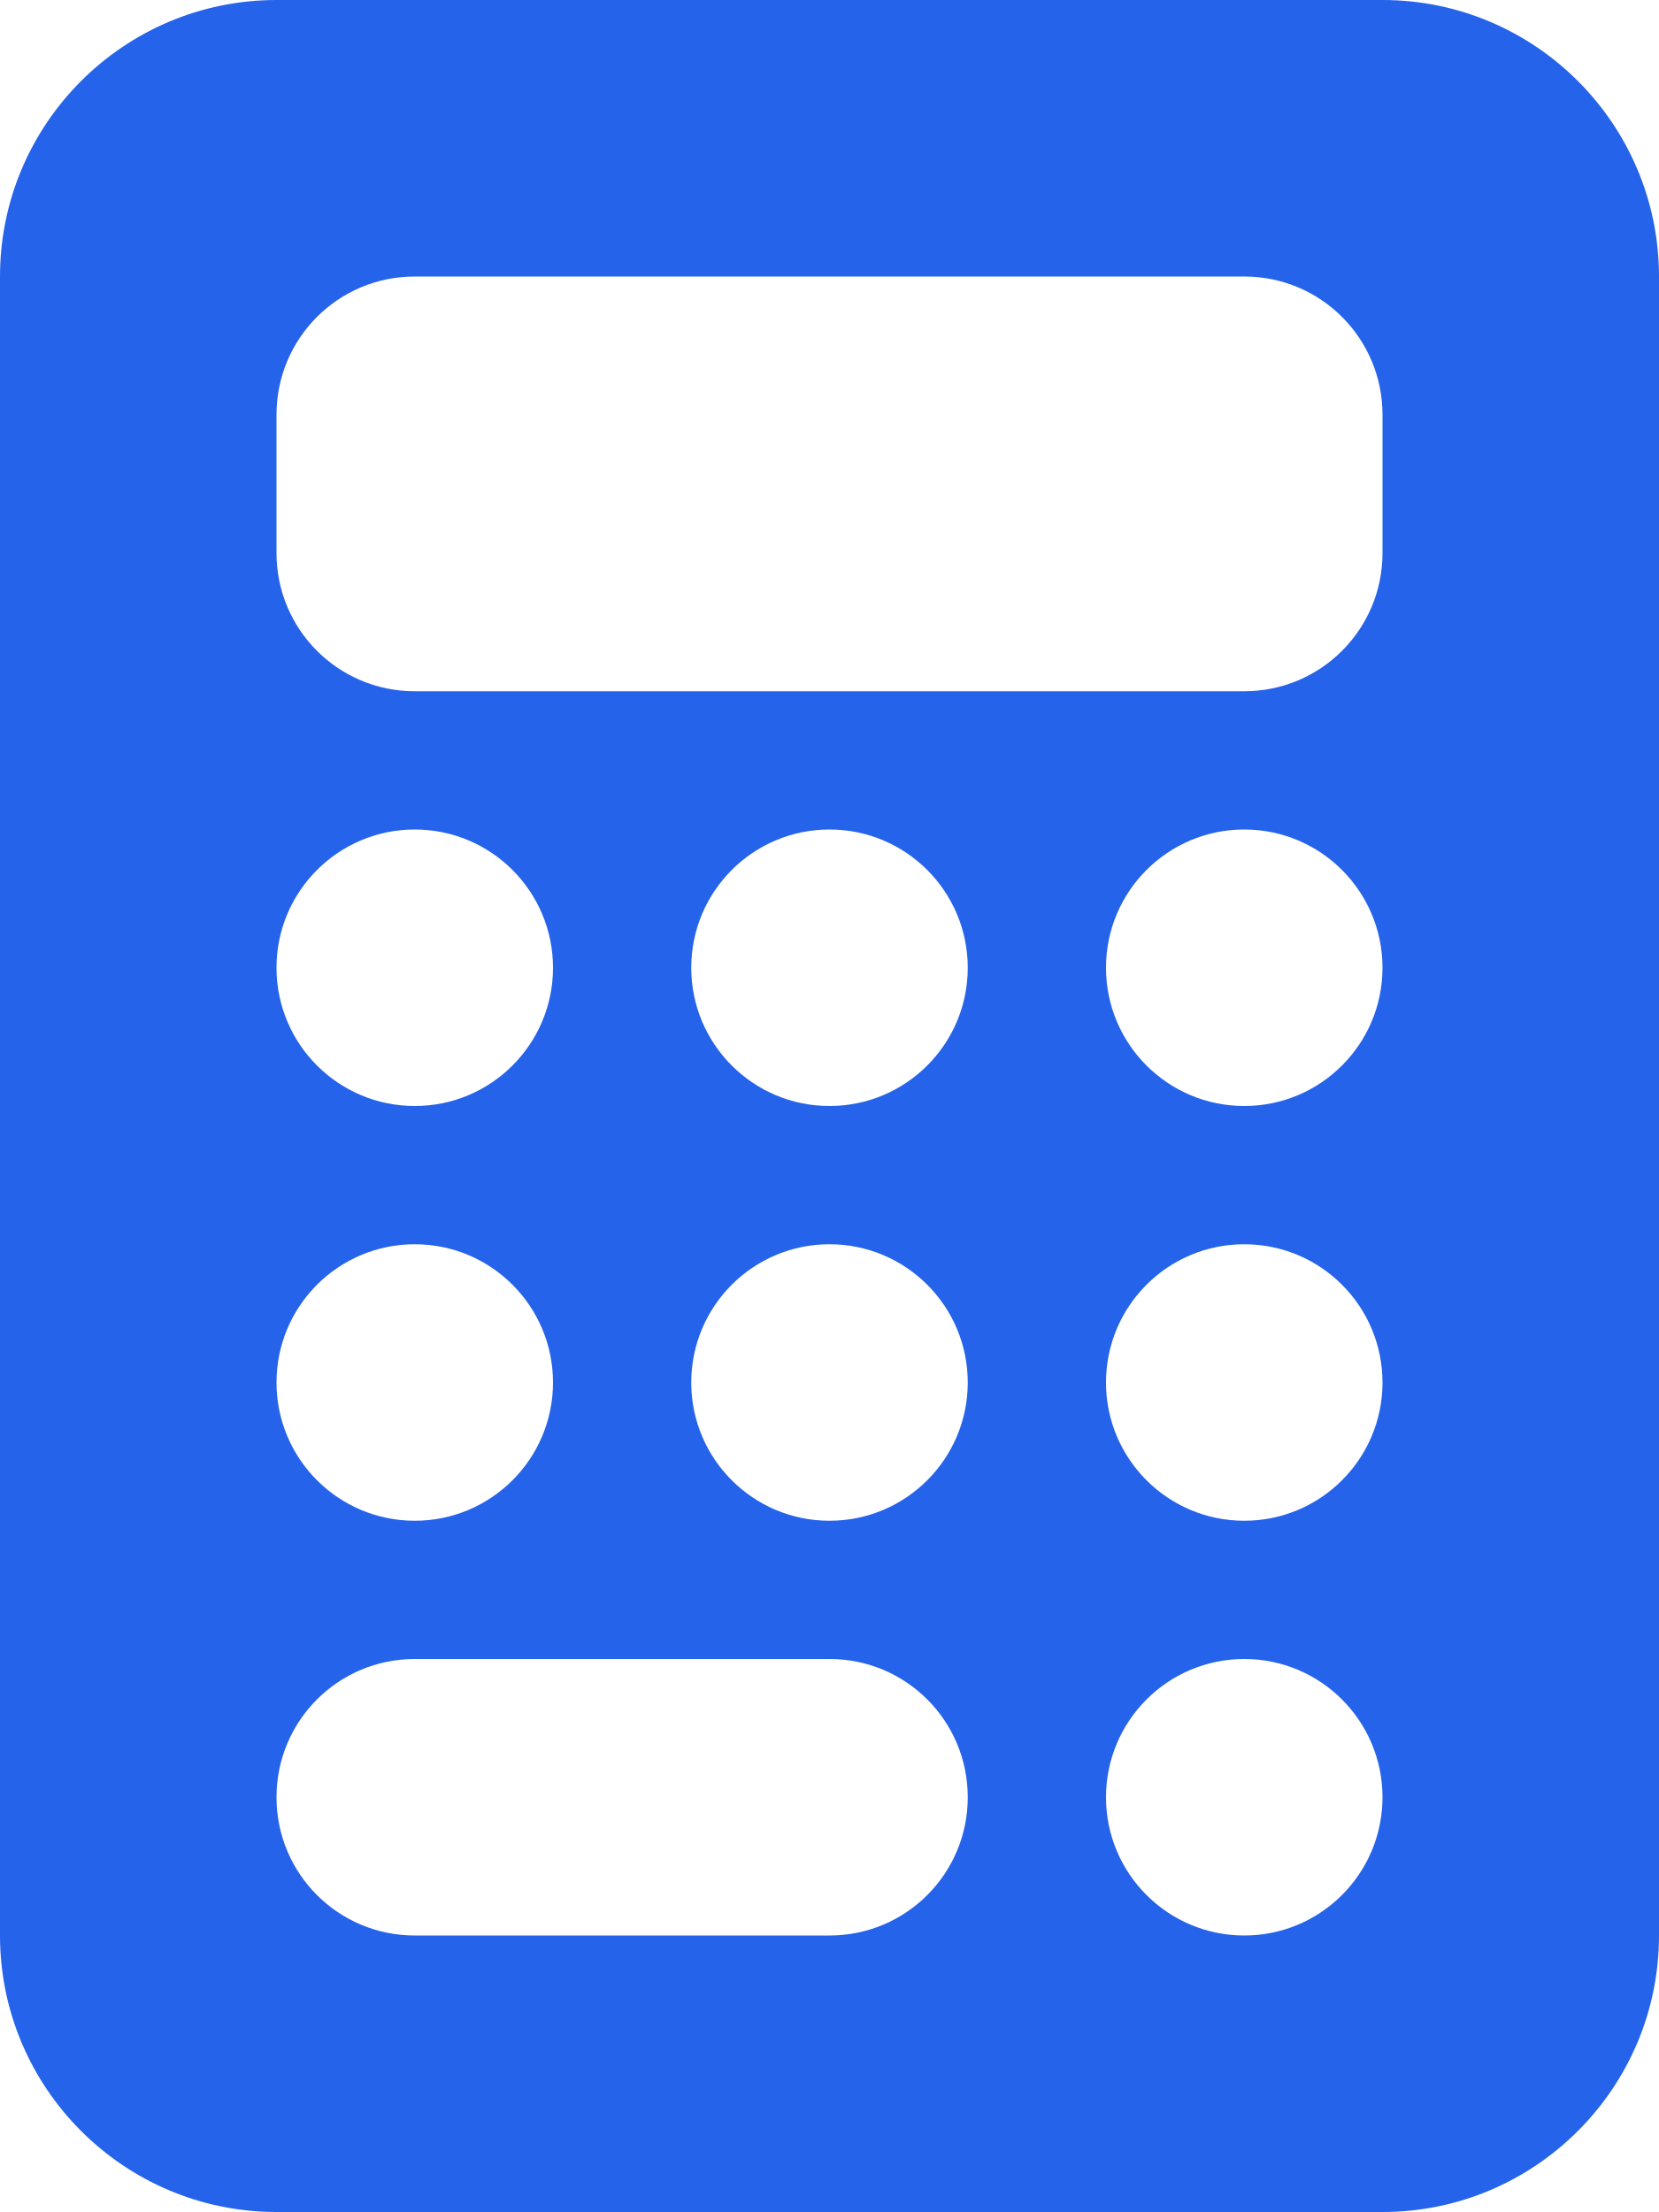
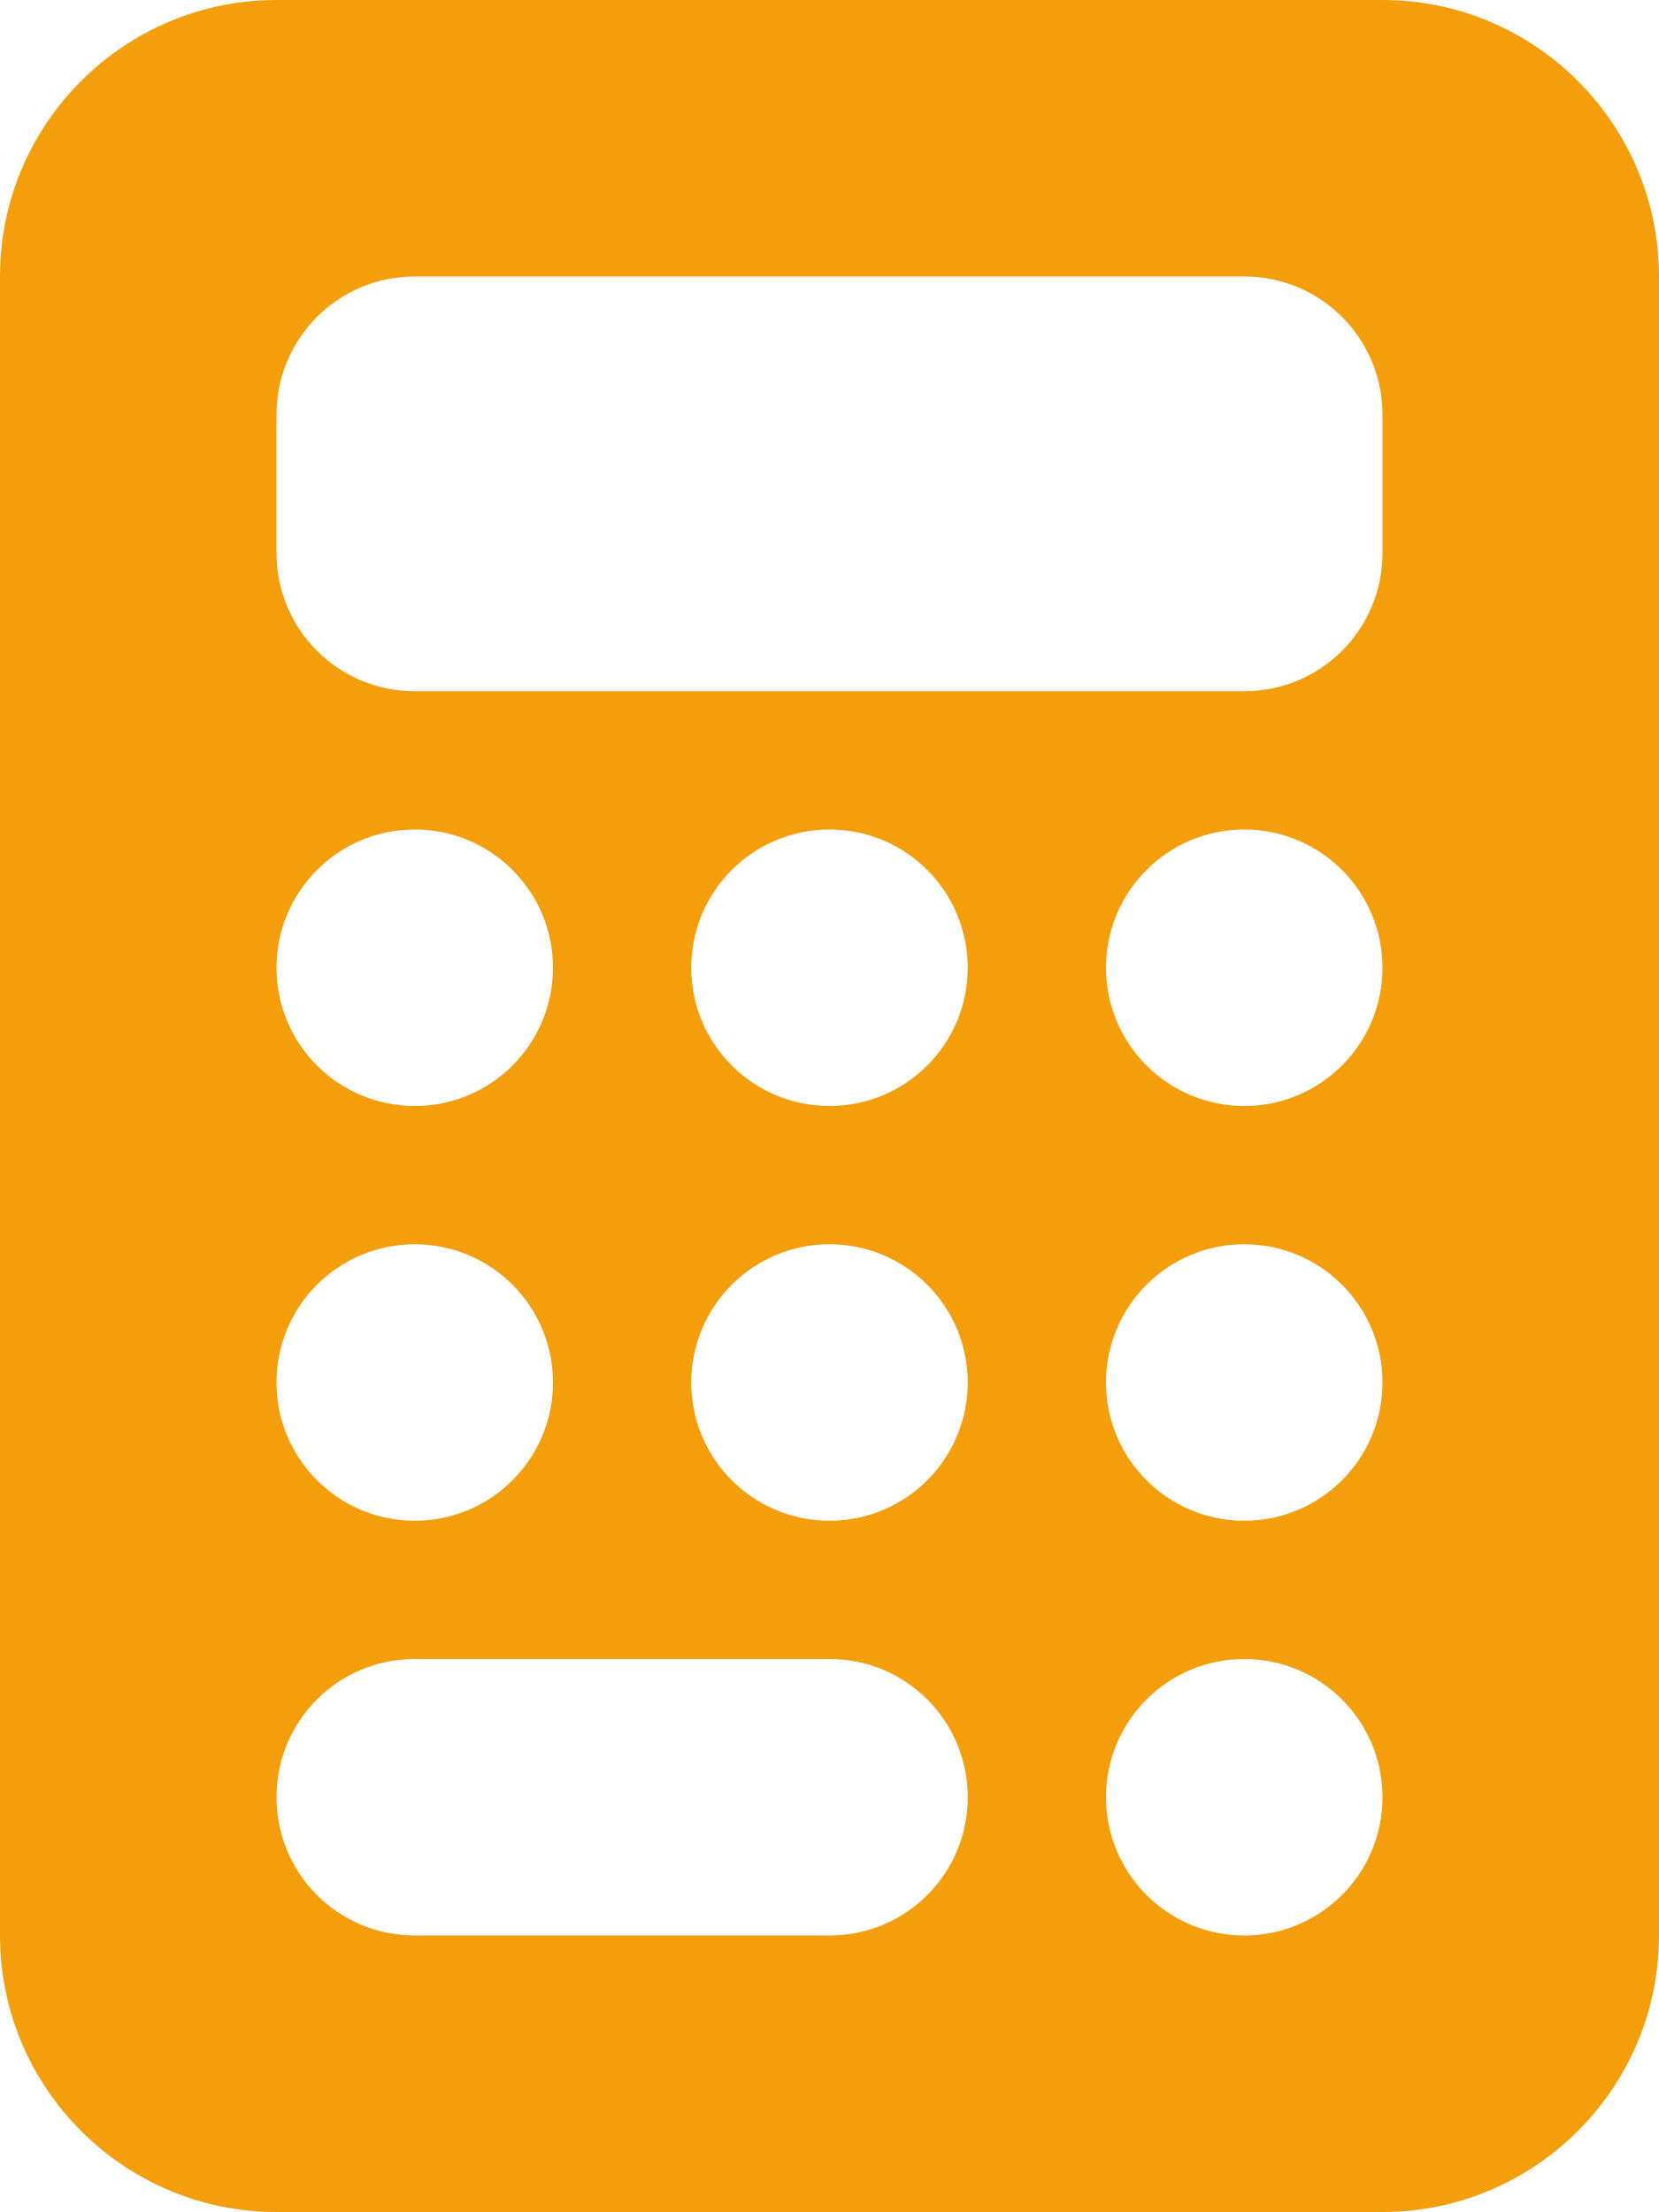
- <svg xmlns="http://www.w3.org/2000/svg" viewBox="0 0 384 512" fill="#2563eb">
+ <svg xmlns="http://www.w3.org/2000/svg" viewBox="0 0 384 512" fill="#f59e0b">
  <path d="M64 0C28.7 0 0 28.7 0 64V448c0 35.3 28.7 64 64 64H320c35.3 0 64-28.7 64-64V64c0-35.3-28.7-64-64-64H64zM96 64H288c17.7 0 32 14.3 32 32v32c0 17.7-14.3 32-32 32H96c-17.7 0-32-14.3-32-32V96c0-17.7 14.3-32 32-32zm32 160a32 32 0 1 1 -64 0 32 32 0 1 1 64 0zM96 352a32 32 0 1 1 0-64 32 32 0 1 1 0 64zM64 416c0-17.7 14.3-32 32-32h96c17.7 0 32 14.3 32 32s-14.3 32-32 32H96c-17.7 0-32-14.3-32-32zM192 256a32 32 0 1 1 0-64 32 32 0 1 1 0 64zm32 64a32 32 0 1 1 -64 0 32 32 0 1 1 64 0zm64-64a32 32 0 1 1 0-64 32 32 0 1 1 0 64zm32 64a32 32 0 1 1 -64 0 32 32 0 1 1 64 0zM288 448a32 32 0 1 1 0-64 32 32 0 1 1 0 64z" />
</svg>
